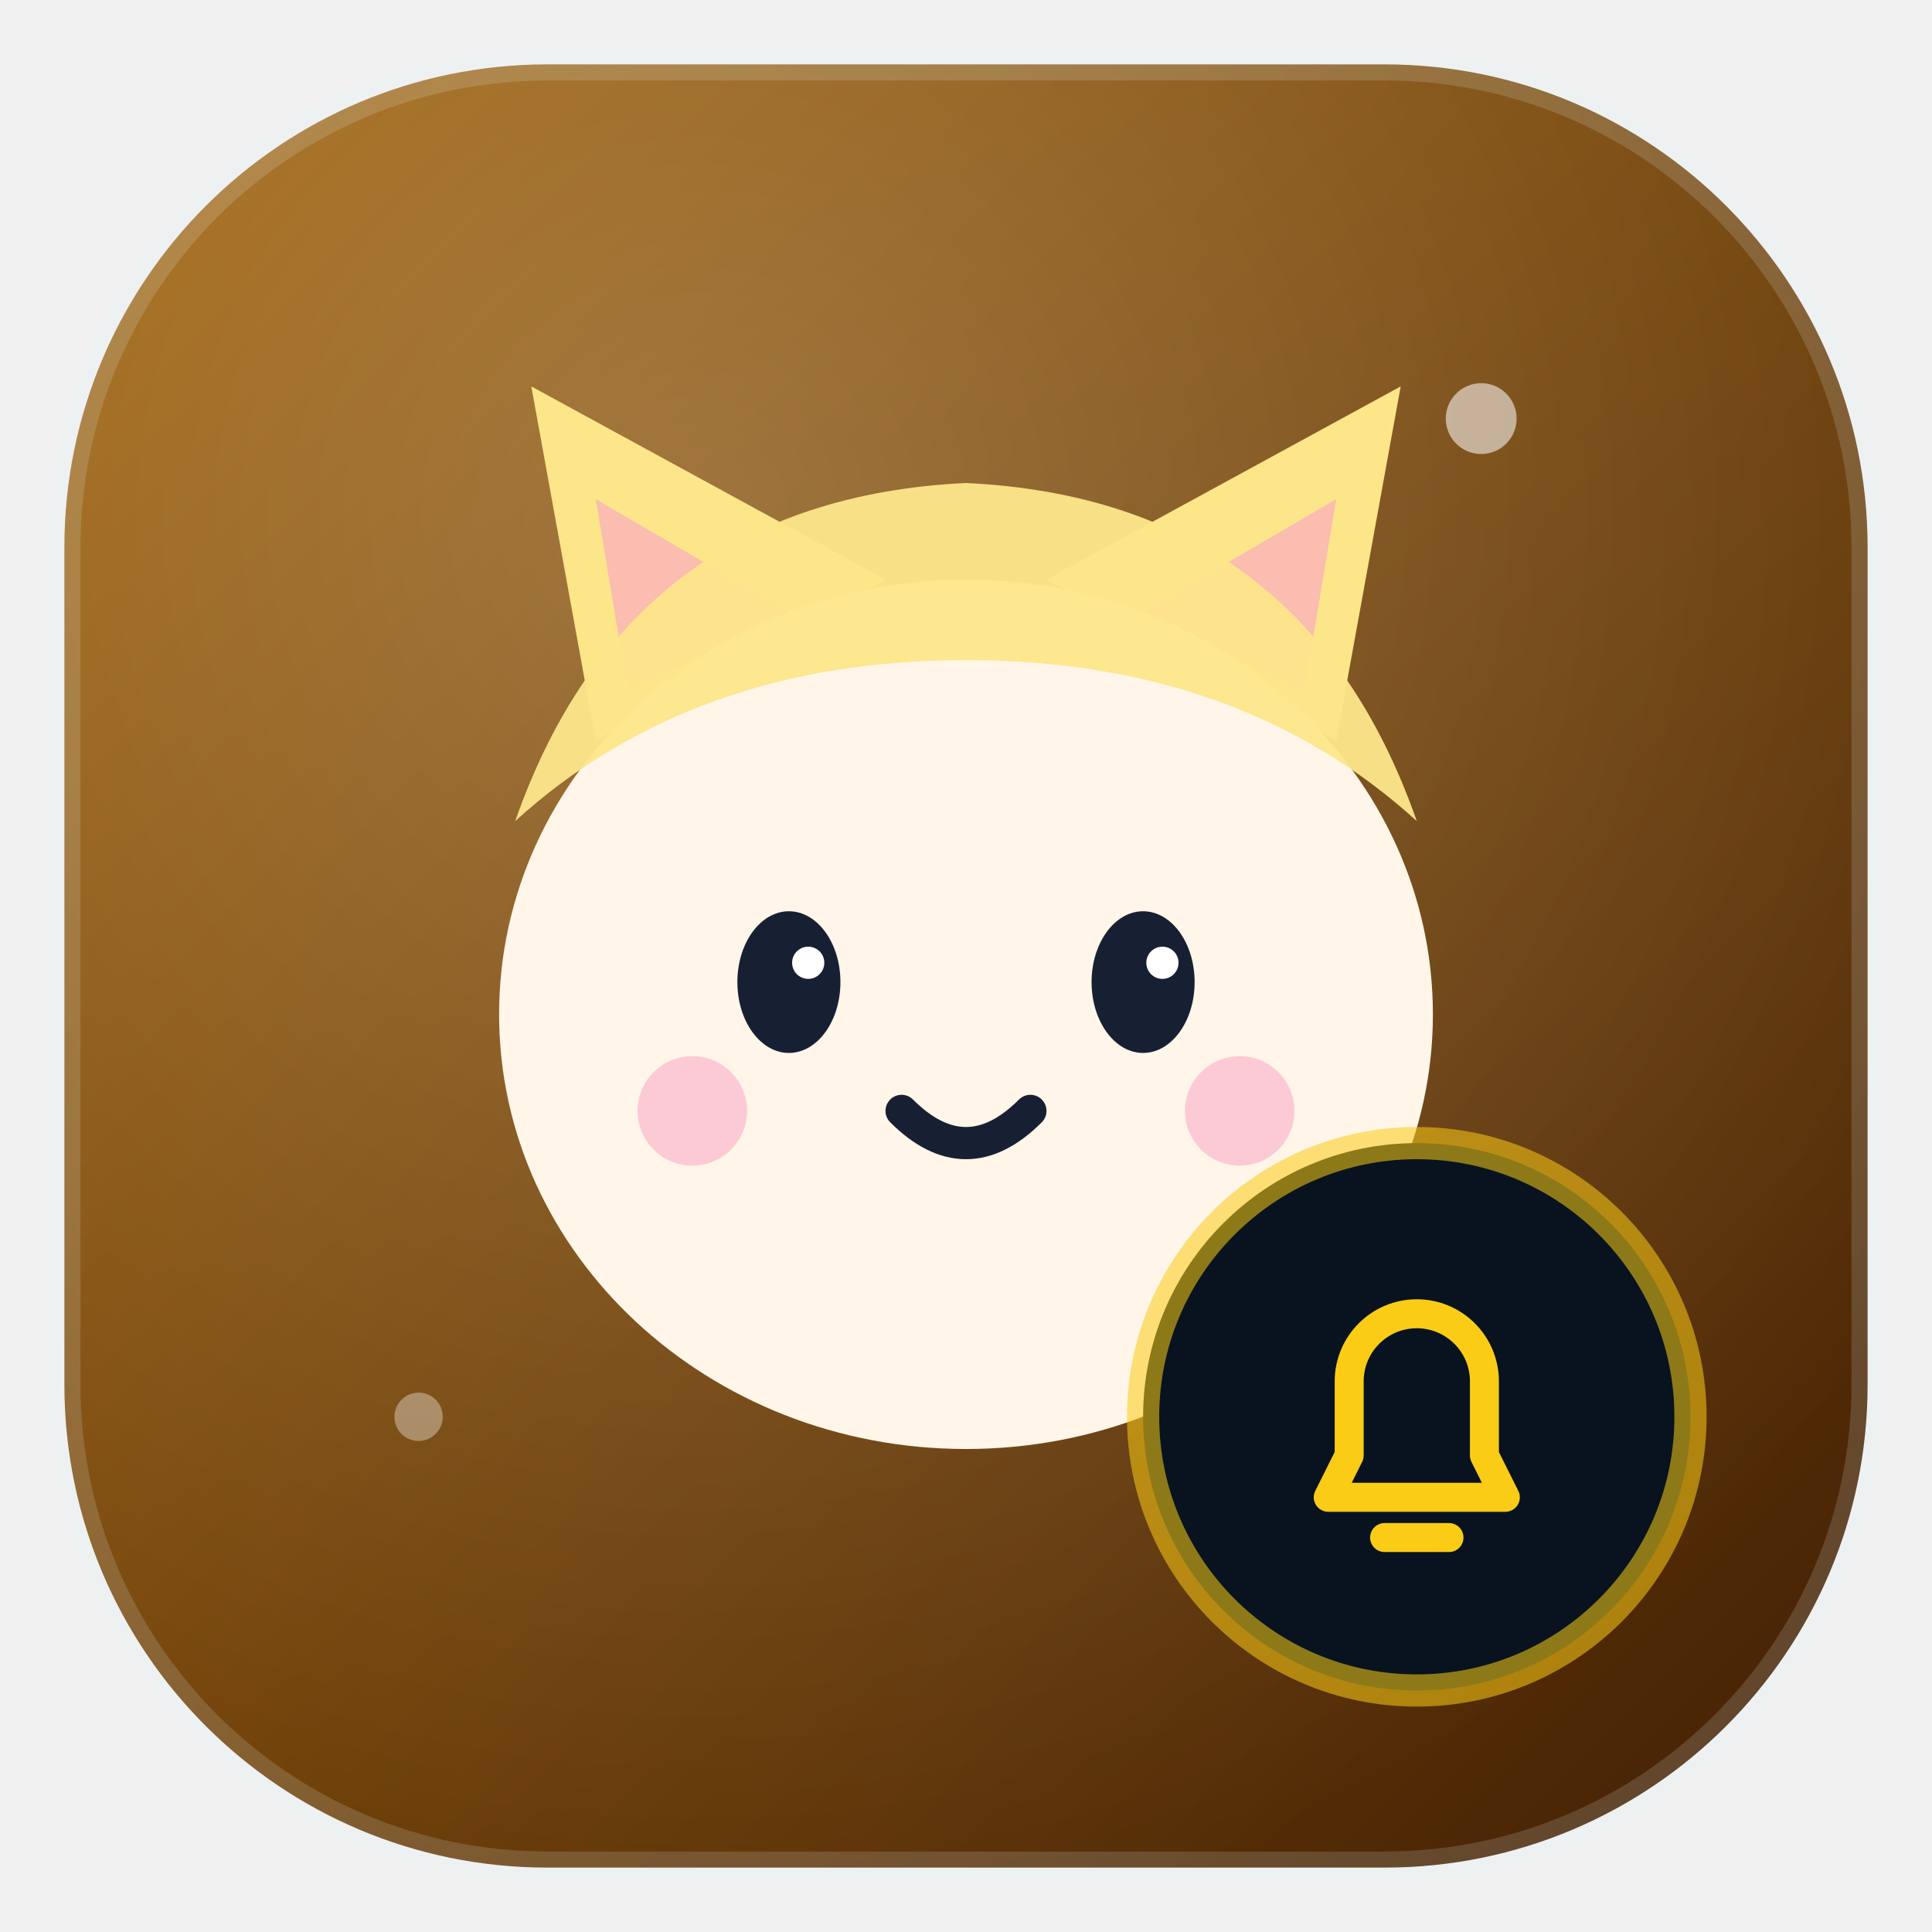
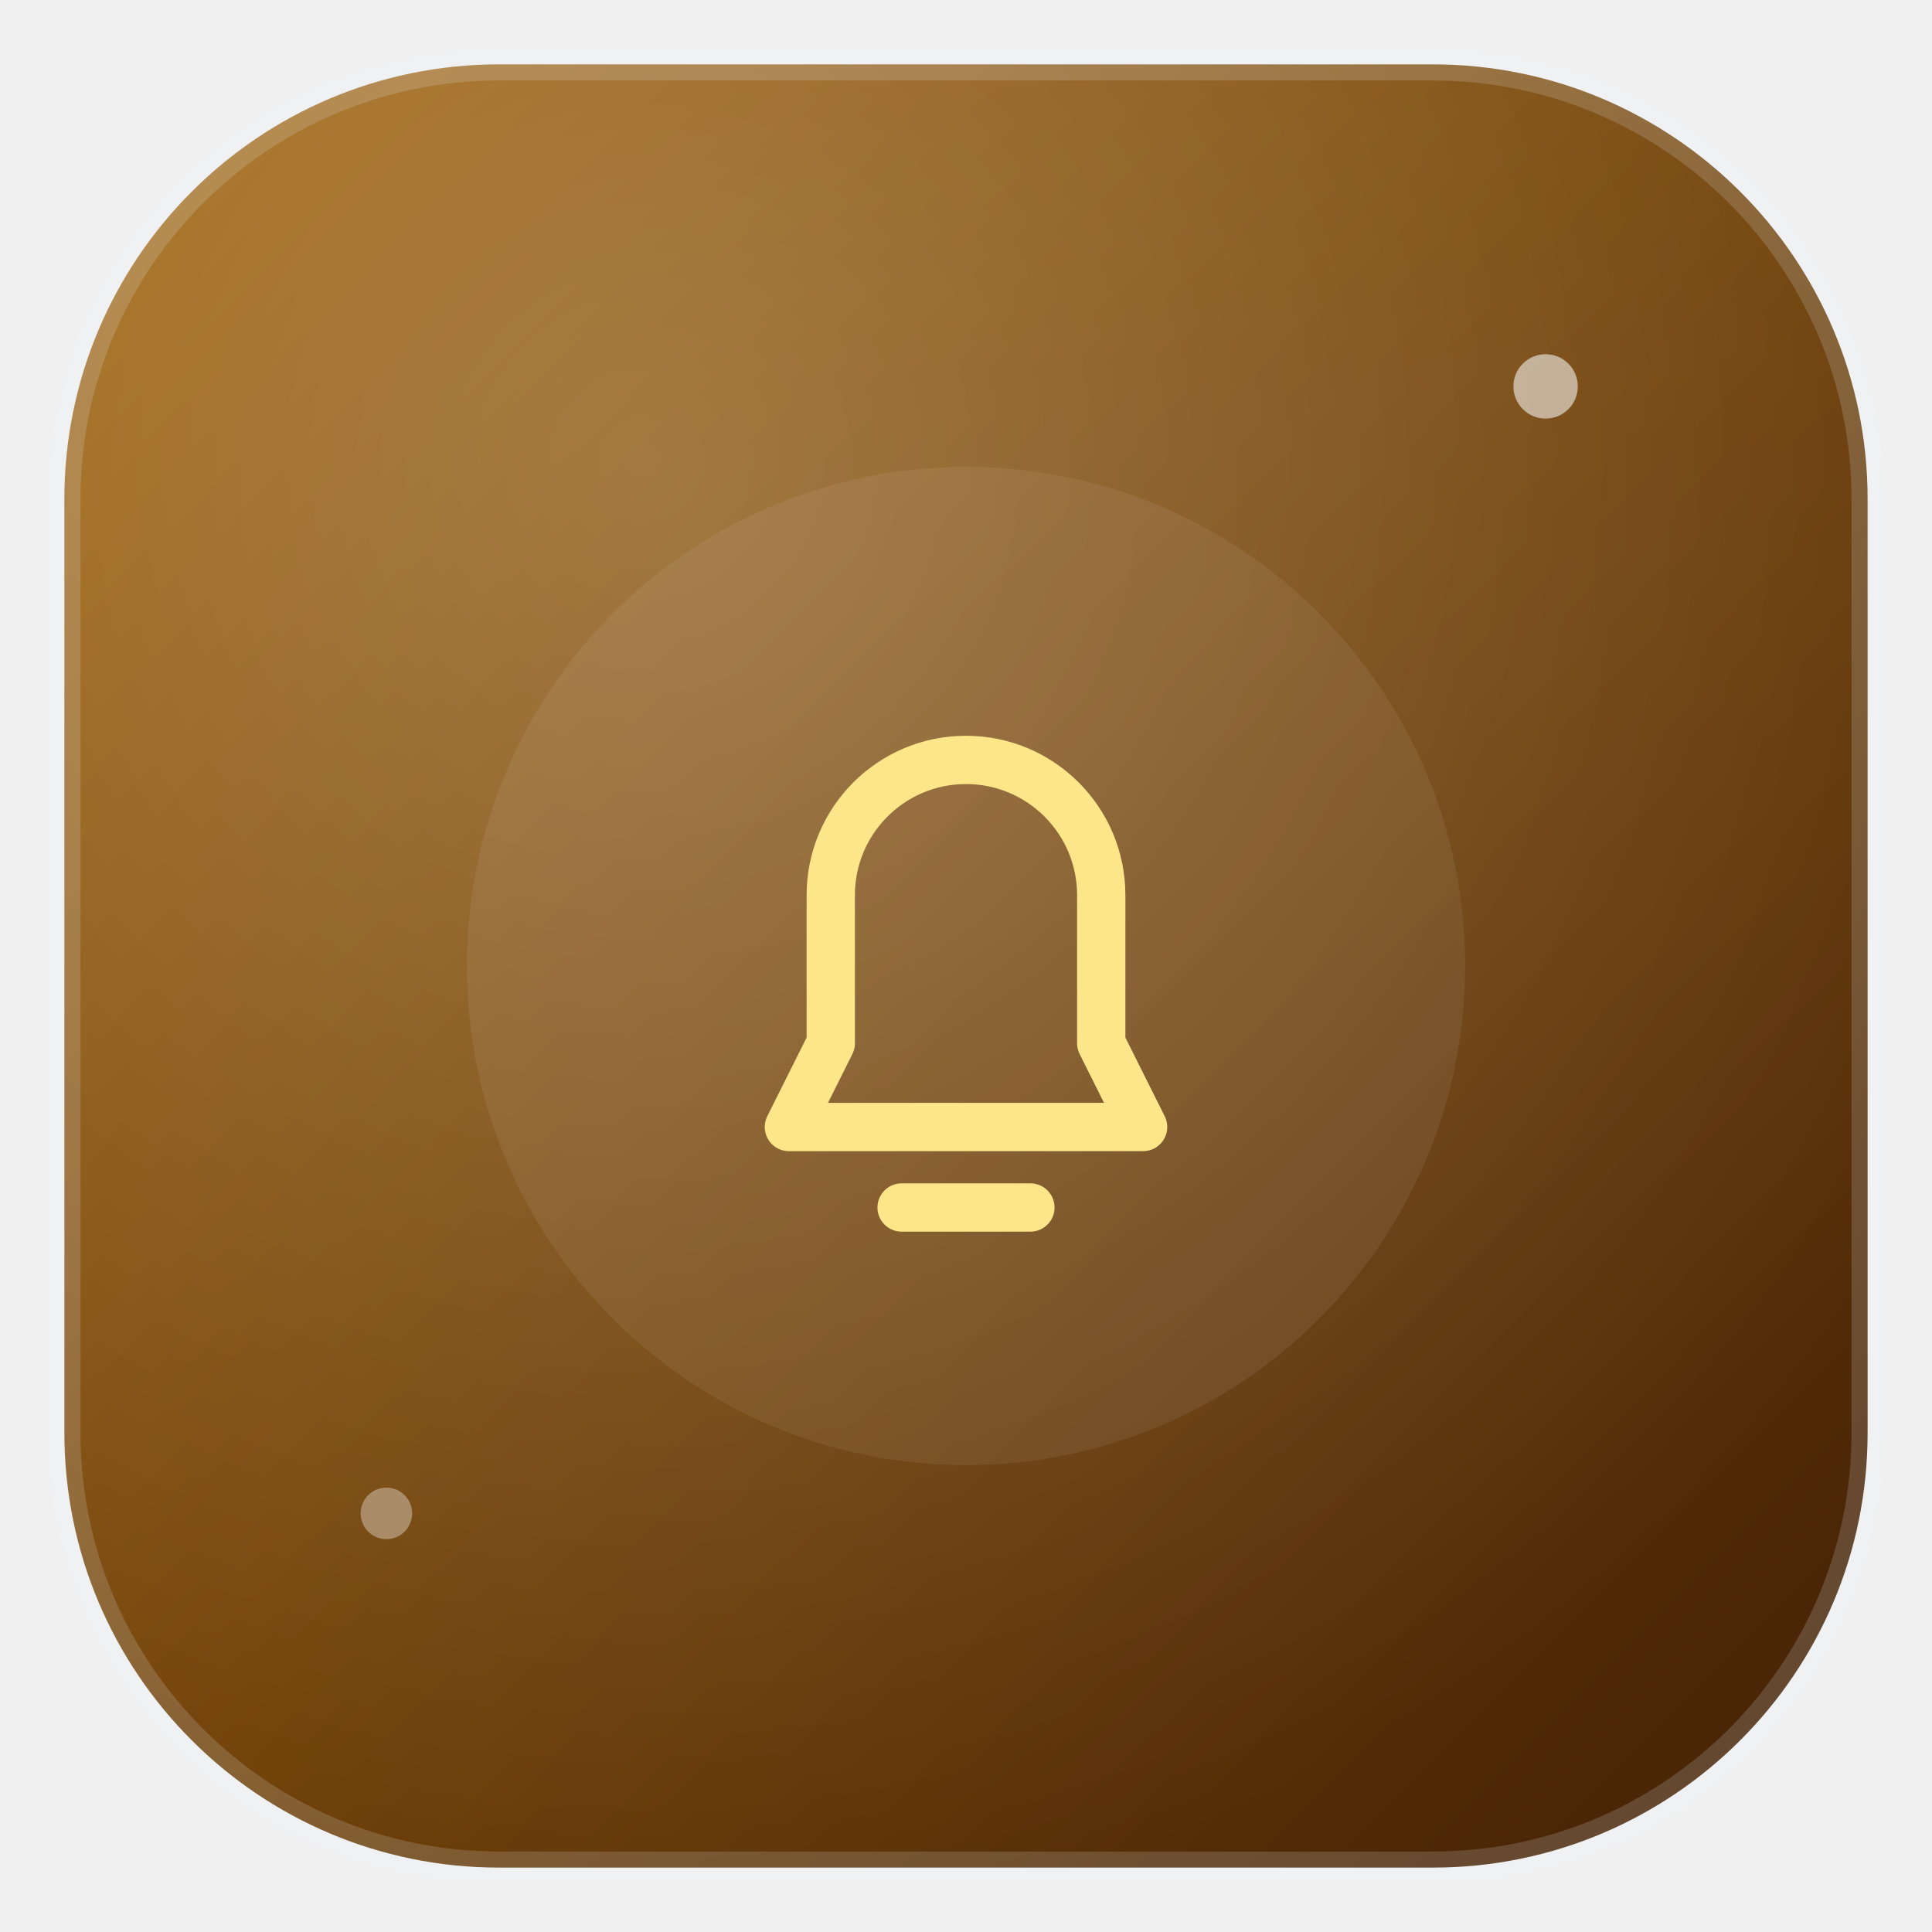
<svg xmlns="http://www.w3.org/2000/svg" viewBox="0 0 120 120" width="120" height="120" role="img">
  <defs>
    <linearGradient id="bg" x1="0" y1="0" x2="1" y2="1">
      <stop offset="0" stop-color="#a16207" />
      <stop offset="1" stop-color="#422006" />
    </linearGradient>
-     <radialGradient id="glow" cx="0.35" cy="0.25" r="0.8">
-       <stop offset="0" stop-color="#ffffff" stop-opacity="0.22" />
+     <radialGradient id="glow" cx="0.32" cy="0.22" r="0.82">
+       <stop offset="0" stop-color="#ffffff" stop-opacity="0.24" />
      <stop offset="1" stop-color="#ffffff" stop-opacity="0" />
    </radialGradient>
  </defs>
-   <rect x="4" y="4" width="112" height="112" rx="30" fill="url(#bg)" />
-   <rect x="4" y="4" width="112" height="112" rx="30" fill="url(#glow)" />
-   <rect x="4" y="4" width="112" height="112" rx="30" fill="none" stroke="#e5f6ff" stroke-opacity="0.16" stroke-width="2" />
-   <circle cx="92" cy="26" r="2.2" fill="#ffffff" opacity="0.55" />
-   <circle cx="26" cy="88" r="1.5" fill="#ffffff" opacity="0.35" />
-   <path d="M37 46 L33 24 L55 36 Z" fill="#fde68a" />
-   <path d="M83 46 L87 24 L65 36 Z" fill="#fde68a" />
-   <path d="M39 43 L37 31 L49 38 Z" fill="#f9a8c4" opacity="0.65" />
-   <path d="M81 43 L83 31 L71 38 Z" fill="#f9a8c4" opacity="0.65" />
-   <ellipse cx="60" cy="63" rx="29" ry="27" fill="#fff5e8" />
-   <path d="M32 51 Q39 31 60 30 Q81 31 88 51 Q77 41 60 41 Q43 41 32 51 Z" fill="#fde68a" opacity="0.95" />
-   <ellipse cx="49" cy="61" rx="3.2" ry="4.4" fill="#172033" />
-   <ellipse cx="71" cy="61" rx="3.2" ry="4.4" fill="#172033" />
-   <circle cx="50.2" cy="59.8" r="1" fill="#ffffff" />
-   <circle cx="72.2" cy="59.8" r="1" fill="#ffffff" />
-   <circle cx="43" cy="69" r="3.4" fill="#f9a8c4" opacity="0.55" />
-   <circle cx="77" cy="69" r="3.4" fill="#f9a8c4" opacity="0.55" />
-   <path d="M56 69 Q60 73 64 69" fill="none" stroke="#172033" stroke-width="2" stroke-linecap="round" />
-   <circle cx="88" cy="88" r="17" fill="#08131f" stroke="#facc15" stroke-opacity="0.55" stroke-width="2" />
-   <g transform="translate(76 76)" stroke="#facc15" fill="none" stroke-width="1.8" stroke-linecap="round" stroke-linejoin="round">
+   <rect x="4" y="4" width="112" height="112" rx="27" fill="url(#bg)" />
+   <rect x="4" y="4" width="112" height="112" rx="27" fill="url(#glow)" />
+   <rect x="4" y="4" width="112" height="112" rx="27" fill="none" stroke="#eaf6ff" stroke-opacity="0.17" stroke-width="2" />
+   <circle cx="60" cy="60" r="31" fill="#ffffff" fill-opacity="0.07" />
+   <g transform="translate(36 36) scale(2)" stroke="#fde68a" fill="none" stroke-width="1.5" stroke-linecap="round" stroke-linejoin="round">
    <path d="M6.5 17h11l-1.3-2.6V9.8a4.2 4.2 0 0 0-8.4 0v4.6Z" />
    <path d="M10 19.5h4" />
  </g>
+   <circle cx="96" cy="24" r="2" fill="#ffffff" opacity="0.55" />
+   <circle cx="24" cy="94" r="1.6" fill="#ffffff" opacity="0.35" />
</svg>
